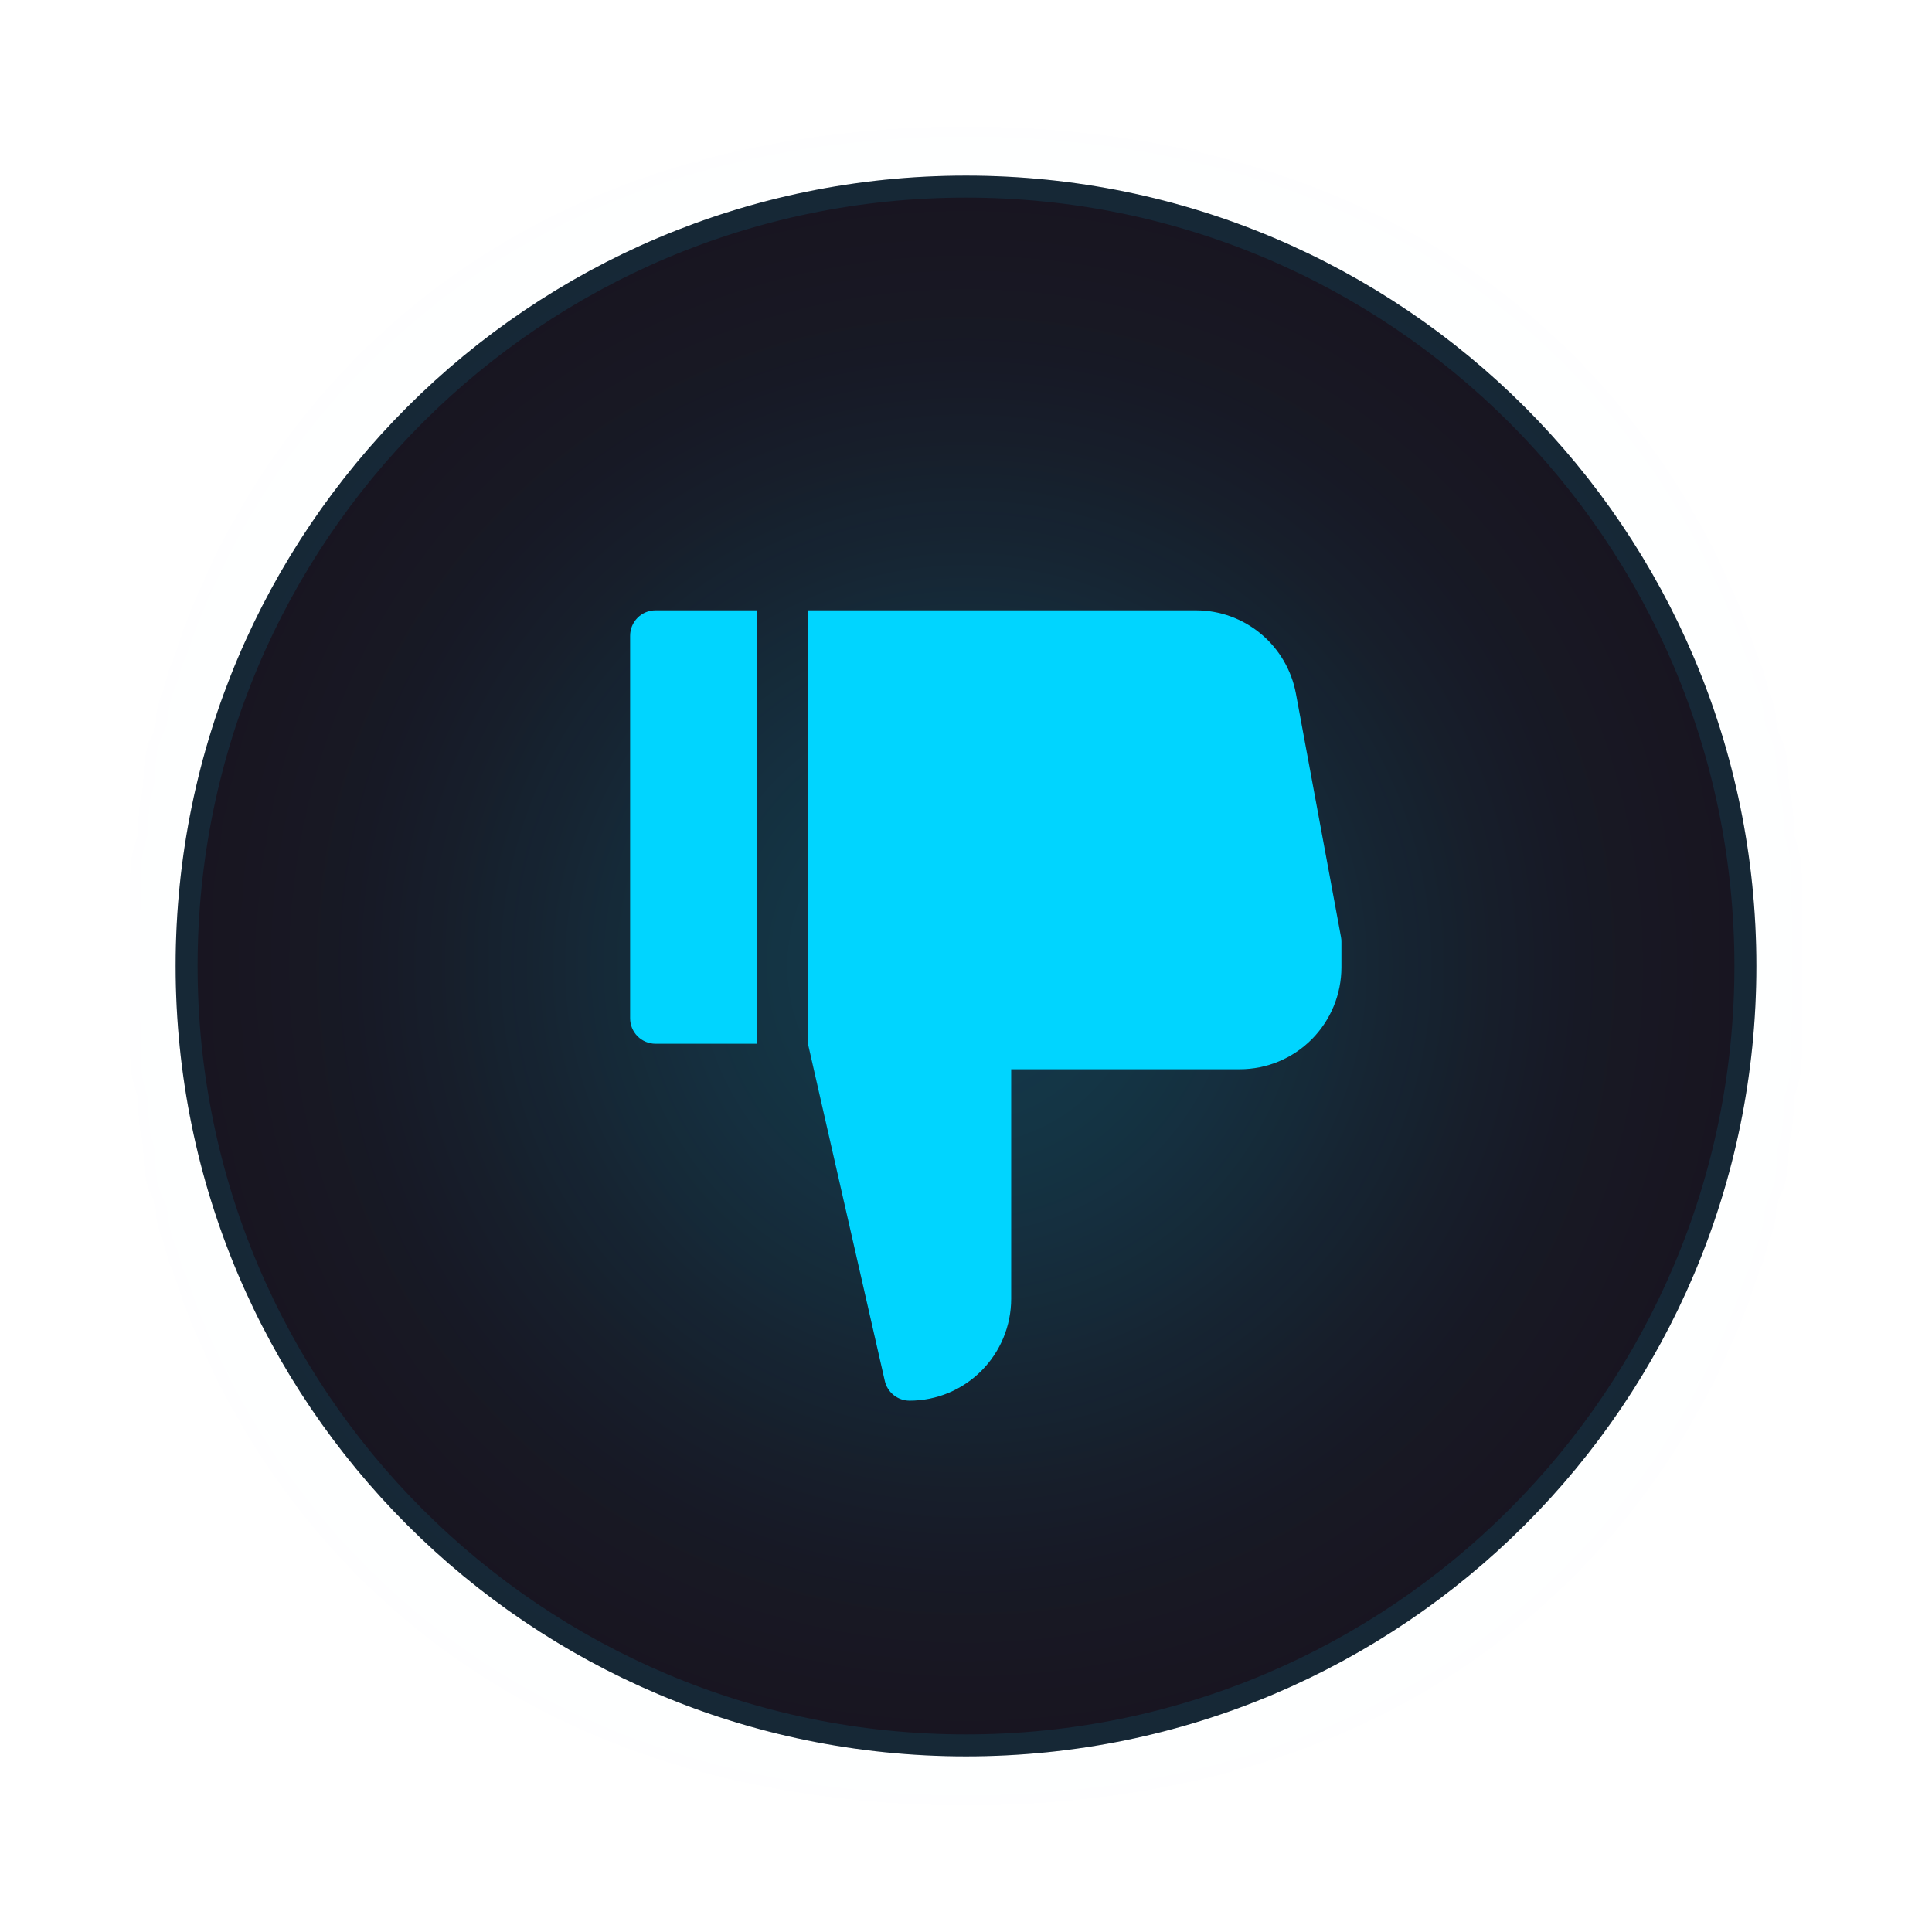
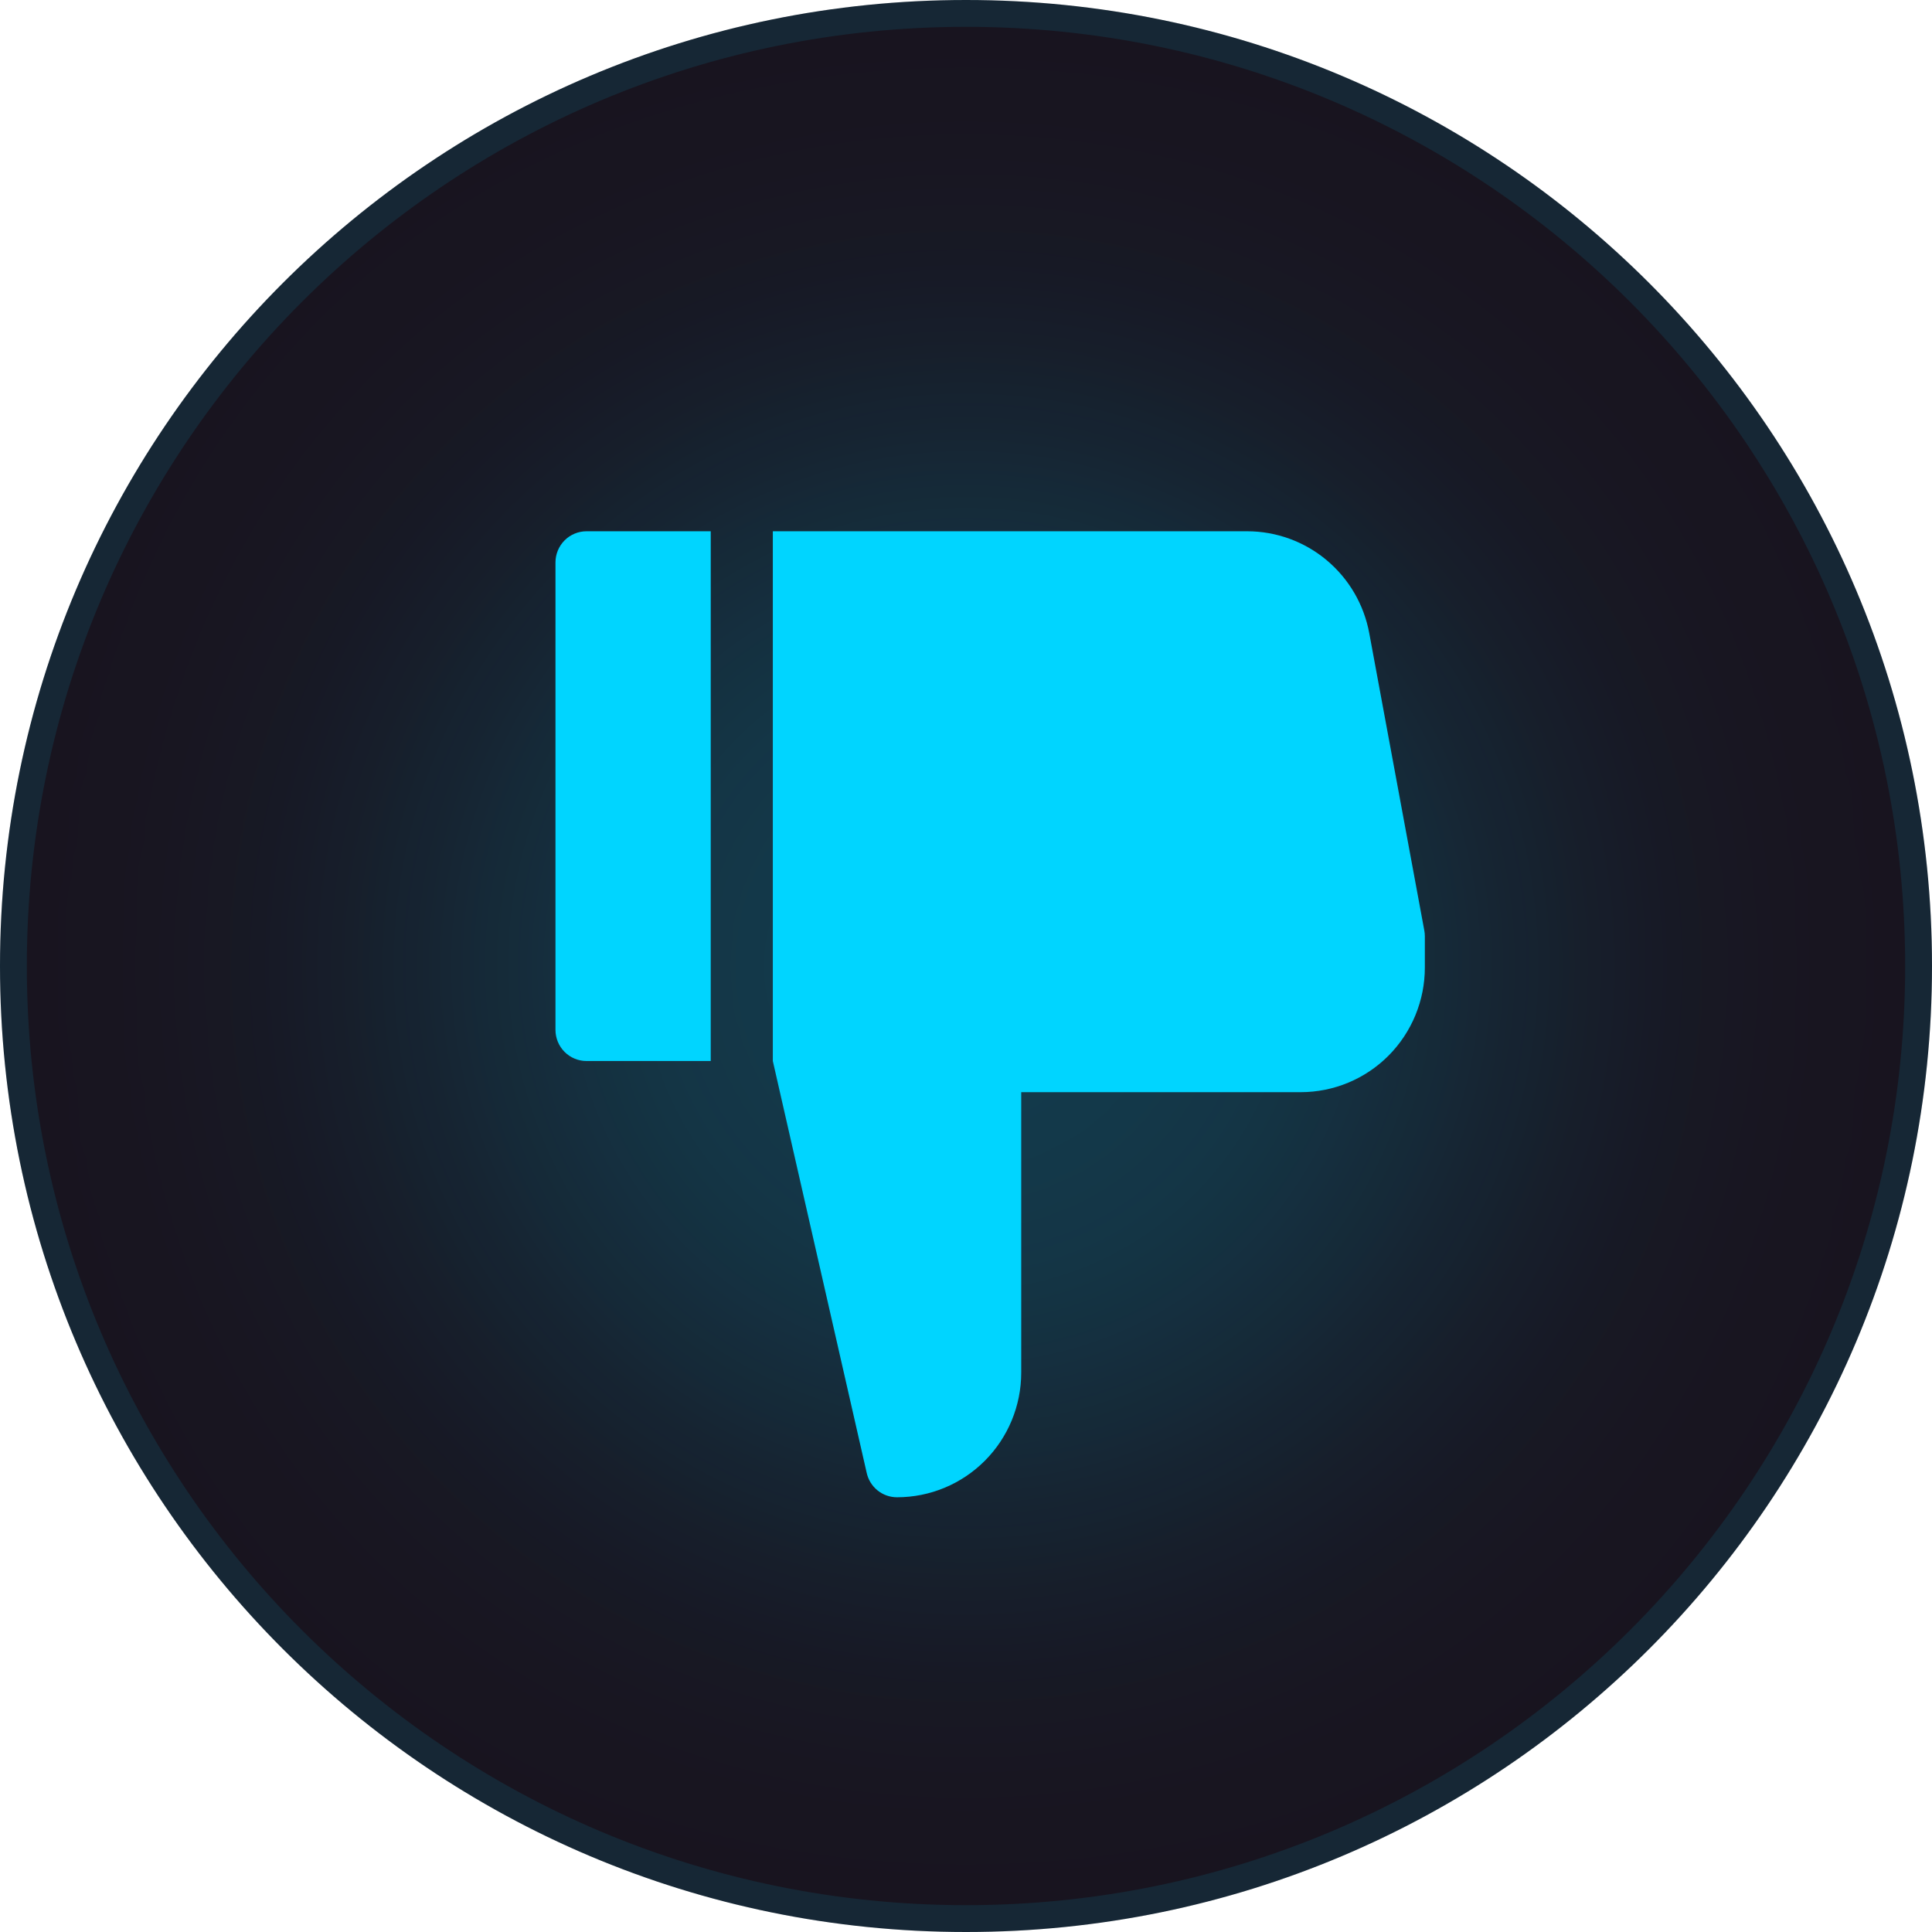
- <svg xmlns="http://www.w3.org/2000/svg" width="88" height="88" viewBox="0 0 88 88" fill="none">
-   <circle cx="44" cy="44" r="35.5" fill="#18141F" />
-   <circle cx="44" cy="44" r="35.5" stroke="#18141F" />
-   <circle cx="44" cy="44" r="35.5" stroke="#00D5FF" stroke-opacity="0.1" />
-   <g opacity="0.2" filter="url(#filter0_f_20259_85546)">
-     <circle cx="44" cy="44" r="20" fill="#00D5FF" />
+ <svg xmlns="http://www.w3.org/2000/svg" width="72" height="72" viewBox="0 0 72 72" fill="none">
+   <circle cx="36" cy="36" r="35.5" fill="#18141F" />
+   <circle cx="36" cy="36" r="35.5" stroke="#18141F" />
+   <circle cx="36" cy="36" r="35.5" stroke="#00D5FF" stroke-opacity="0.1" />
+   <g opacity="0.2" filter="url(#filter0_f_514_2)">
+     <circle cx="36" cy="36" r="20" fill="#00D5FF" />
  </g>
-   <path d="M34.487 47.541H29.858C29.551 47.541 29.257 47.418 29.04 47.201C28.823 46.983 28.701 46.688 28.701 46.38V28.96C28.701 28.652 28.823 28.357 29.04 28.139C29.257 27.921 29.551 27.799 29.858 27.799H34.487V47.541Z" fill="#00D5FF" />
-   <path d="M36.801 27.799H54.482C55.562 27.8 56.608 28.18 57.438 28.874C58.268 29.567 58.831 30.53 59.028 31.596L61.081 42.683C61.094 42.753 61.1 42.824 61.1 42.896V44.057C61.1 45.289 60.613 46.47 59.745 47.342C58.877 48.213 57.7 48.702 56.472 48.702H46.058V59.154C46.058 60.386 45.57 61.567 44.702 62.438C43.834 63.309 42.657 63.799 41.429 63.799C41.164 63.799 40.907 63.708 40.701 63.541C40.495 63.374 40.352 63.14 40.297 62.88L36.801 47.541V27.799Z" fill="#00D5FF" />
+   <path d="M26.487 39.541H21.858C21.551 39.541 21.257 39.418 21.04 39.201C20.823 38.983 20.701 38.688 20.701 38.38V20.96C20.701 20.652 20.823 20.357 21.04 20.139C21.257 19.921 21.551 19.799 21.858 19.799H26.487V39.541Z" fill="#00D5FF" />
+   <path d="M28.801 19.799H46.482C47.562 19.8 48.608 20.18 49.438 20.874C50.268 21.567 50.831 22.53 51.028 23.596L53.081 34.683C53.094 34.753 53.1 34.824 53.1 34.896V36.057C53.1 37.289 52.613 38.47 51.745 39.342C50.877 40.213 49.7 40.702 48.472 40.702H38.058V51.154C38.058 52.386 37.57 53.567 36.702 54.438C35.834 55.309 34.657 55.799 33.429 55.799C33.164 55.799 32.907 55.708 32.701 55.541C32.495 55.374 32.352 55.14 32.297 54.88L28.801 39.541V19.799Z" fill="#00D5FF" />
  <defs>
-     <filter id="filter0_f_20259_85546" x="0" y="0" width="88" height="88" filterUnits="userSpaceOnUse" color-interpolation-filters="sRGB">
+     <filter id="filter0_f_514_2" x="2" y="2" width="68" height="68" filterUnits="userSpaceOnUse" color-interpolation-filters="sRGB">
      <feFlood flood-opacity="0" result="BackgroundImageFix" />
      <feBlend mode="normal" in="SourceGraphic" in2="BackgroundImageFix" result="shape" />
-       <feGaussianBlur stdDeviation="12" result="effect1_foregroundBlur_20259_85546" />
+       <feGaussianBlur stdDeviation="7" result="effect1_foregroundBlur_514_2" />
    </filter>
  </defs>
</svg>
